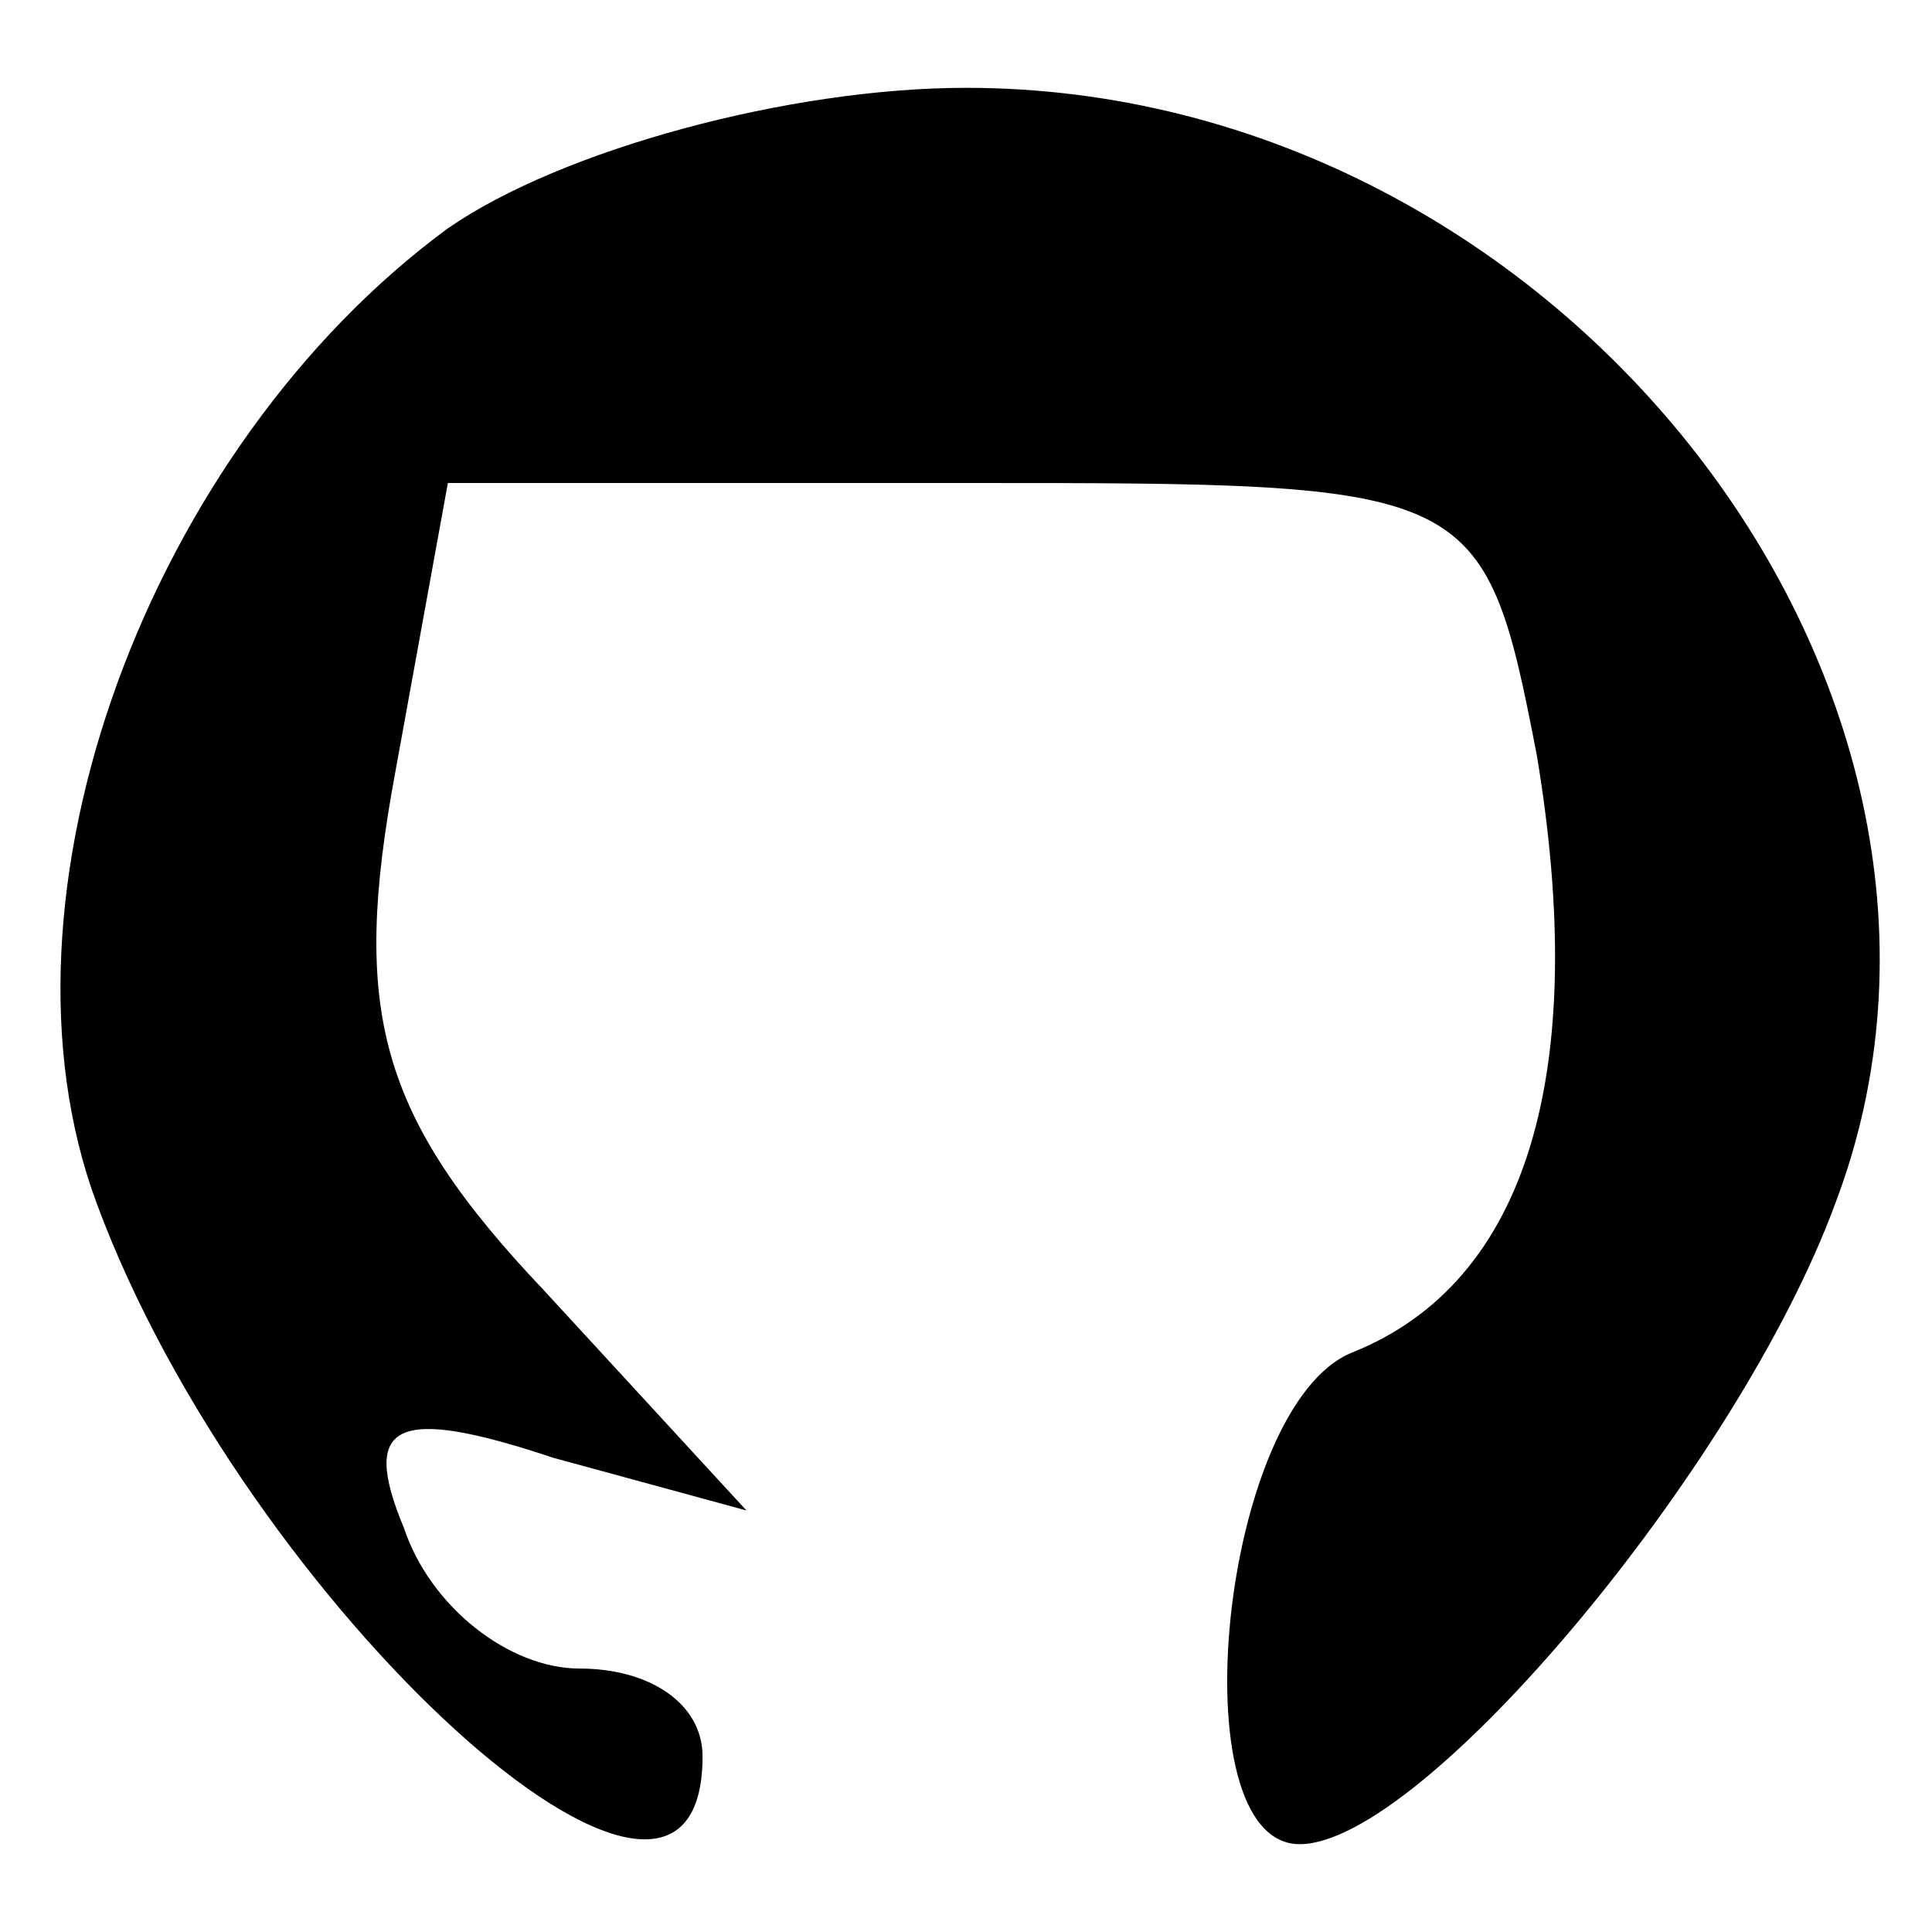
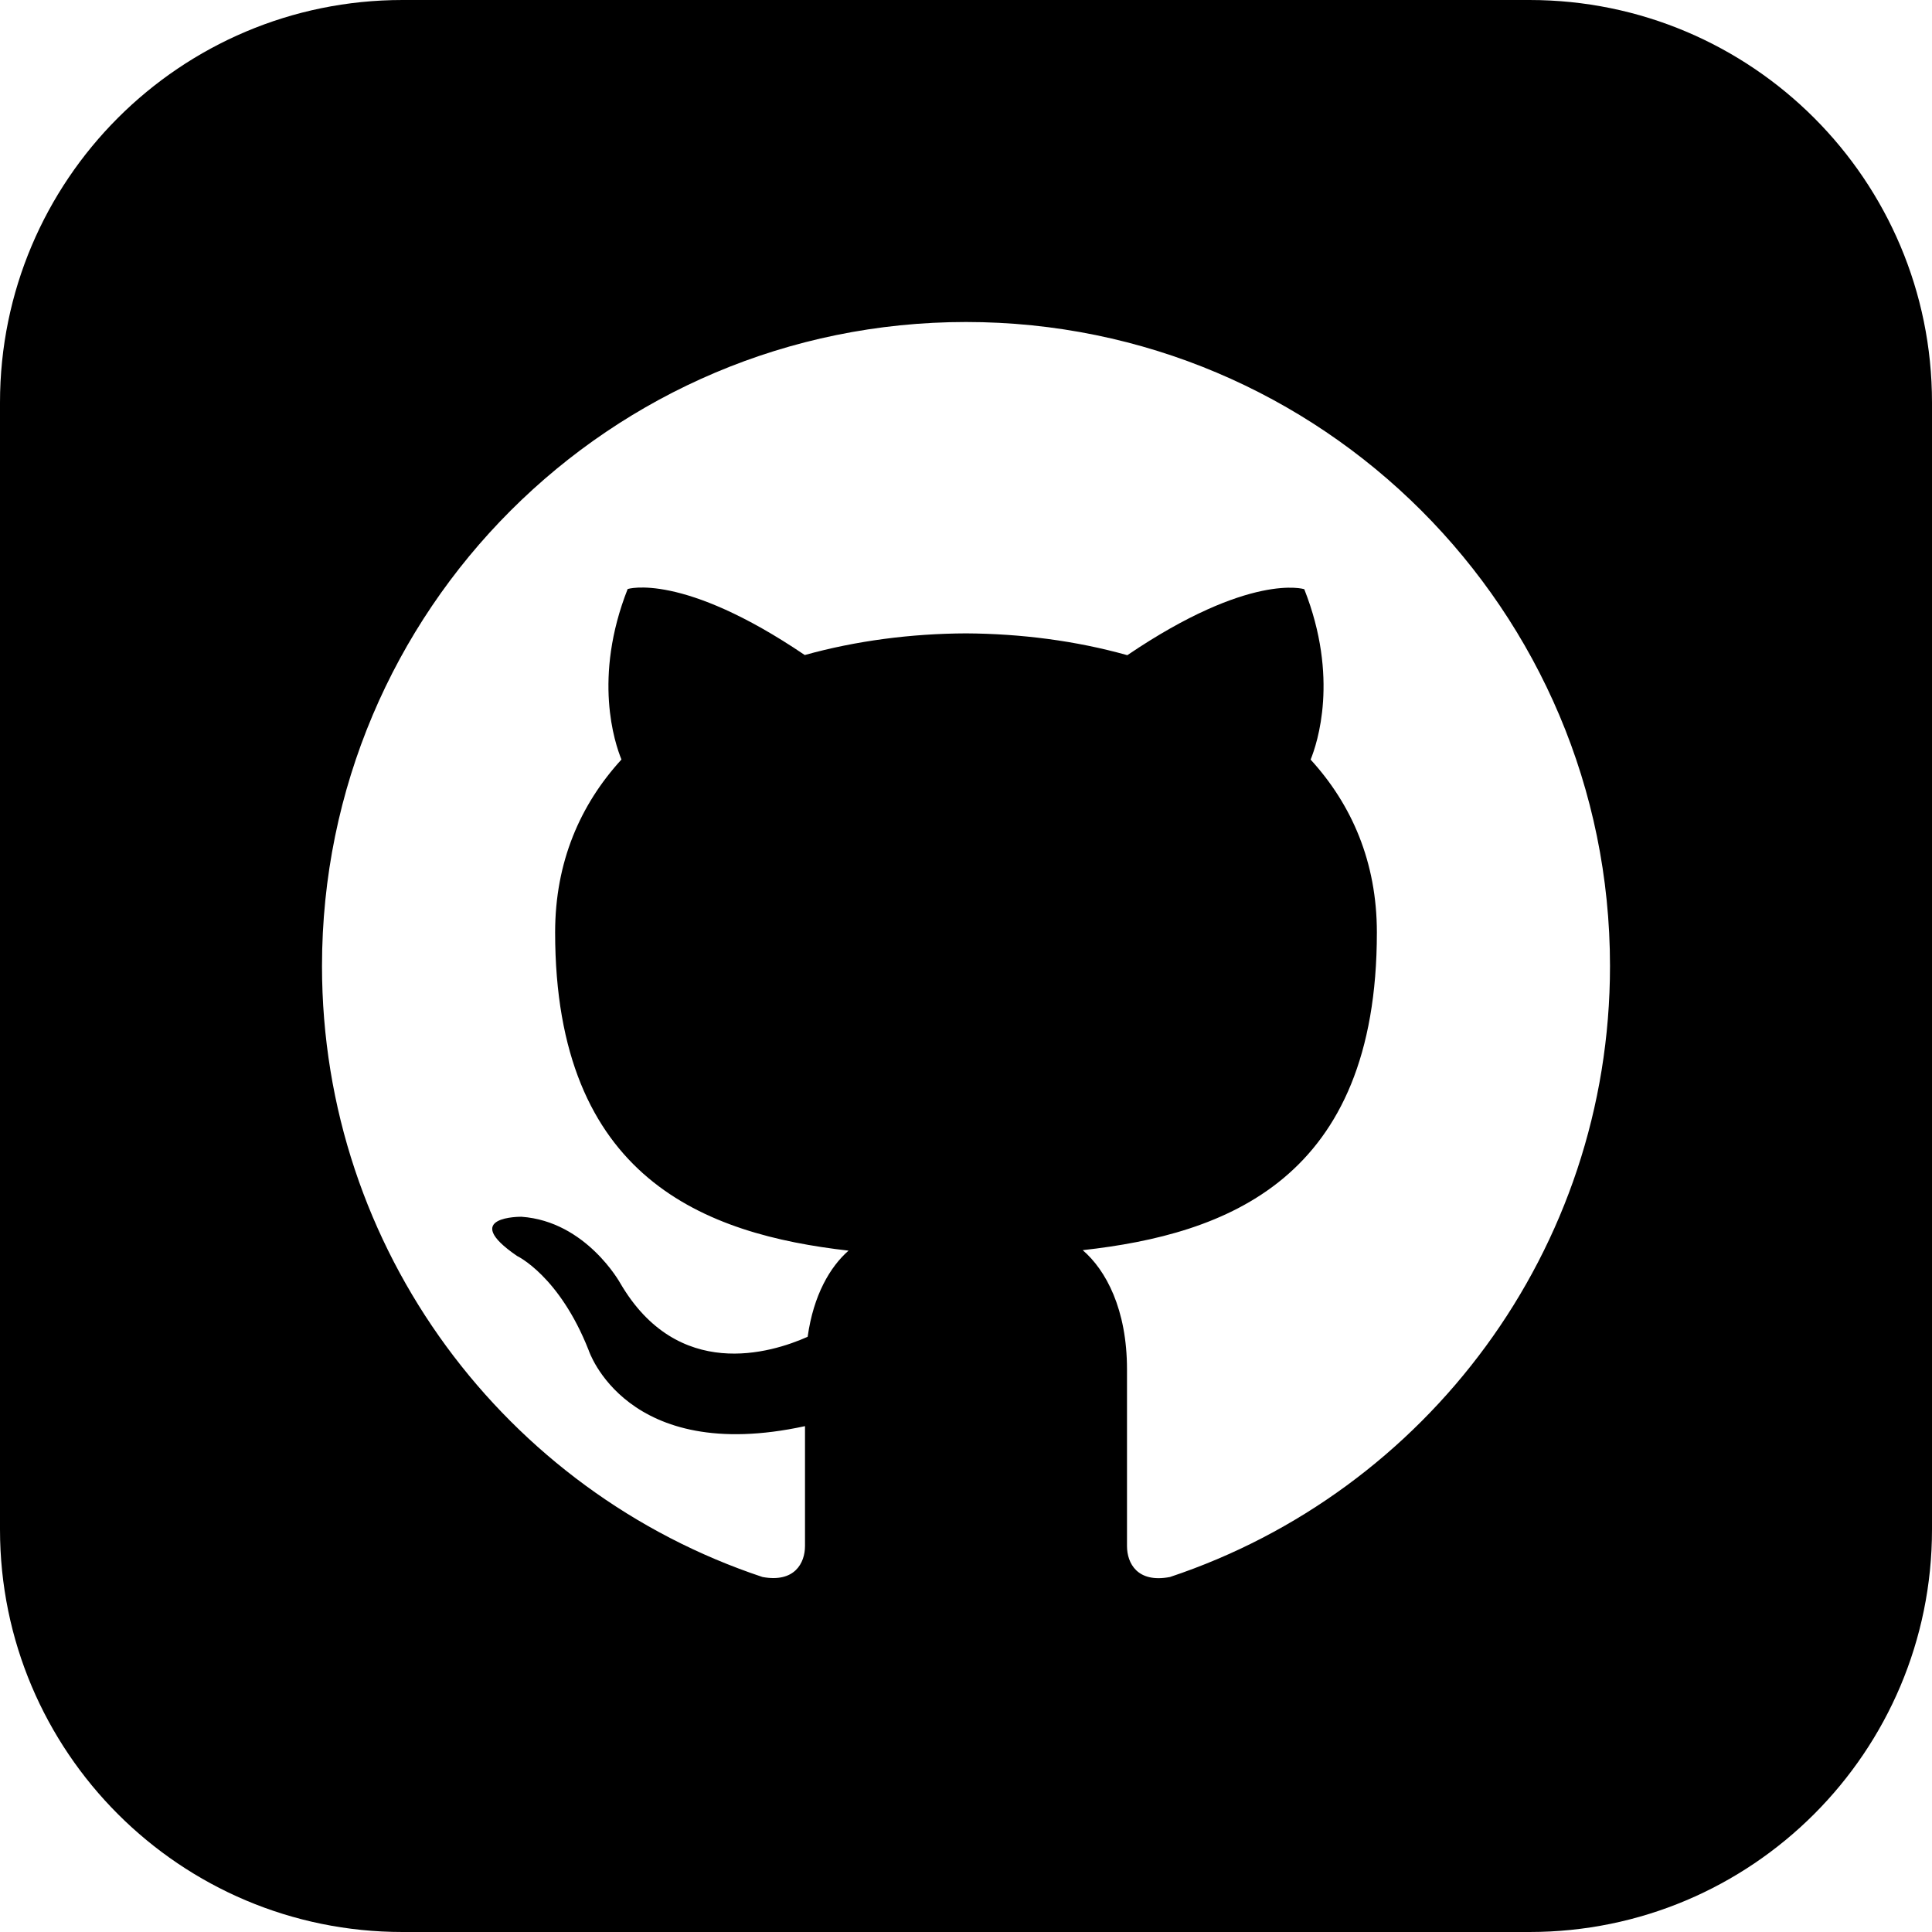
- <svg xmlns="http://www.w3.org/2000/svg" version="1.0" width="22pt" height="22pt" viewBox="0 0 22 22" preserveAspectRatio="xMidYMid meet">
-   <g transform="translate(0,22) scale(0.1,-0.1)" fill="#000000" stroke="none">
-     <path d="M51 194 c-34 -25 -53 -76 -40 -111 17 -46 69 -93 69 -63 0 6 -6 10 -14 10 -8 0 -17 7 -20 16 -5 12 -1 14 17 8 l22 -6 -23 25 c-19 20 -22 32 -17 59 l6 33 59 0 c58 0 59 0 65 -31 6 -36 -1 -60 -21 -68 -15 -6 -20 -56 -6 -56 14 0 50 43 61 73 22 58 -31 127 -99 127 -20 0 -46 -7 -59 -16z" />
-   </g>
+ <svg xmlns="http://www.w3.org/2000/svg" width="24" height="24" viewBox="0 0 24 24">
+   <path d="M19 0h-14c-2.761 0-5 2.239-5 5v14c0 2.761 2.239 5 5 5h14c2.762 0 5-2.239 5-5v-14c0-2.761-2.238-5-5-5zm-4.466 19.59c-.405.078-.534-.171-.534-.384v-2.195c0-.747-.262-1.233-.55-1.481 1.782-.198 3.654-.875 3.654-3.947 0-.874-.312-1.588-.823-2.147.082-.202.356-1.016-.079-2.117 0 0-.671-.215-2.198.82-.64-.18-1.324-.267-2.004-.271-.68.003-1.364.091-2.003.269-1.528-1.035-2.2-.82-2.2-.82-.434 1.102-.16 1.915-.077 2.118-.512.56-.824 1.273-.824 2.147 0 3.064 1.867 3.751 3.645 3.954-.229.2-.436.552-.508 1.07-.457.204-1.614.557-2.328-.666 0 0-.423-.768-1.227-.825 0 0-.78-.01-.055.487 0 0 .525.246.889 1.17 0 0 .463 1.428 2.688.944v1.489c0 .211-.129.459-.528.385-3.18-1.057-5.472-4.056-5.472-7.59 0-4.419 3.582-8 8-8s8 3.581 8 8c0 3.533-2.289 6.531-5.466 7.59z" />
</svg>
